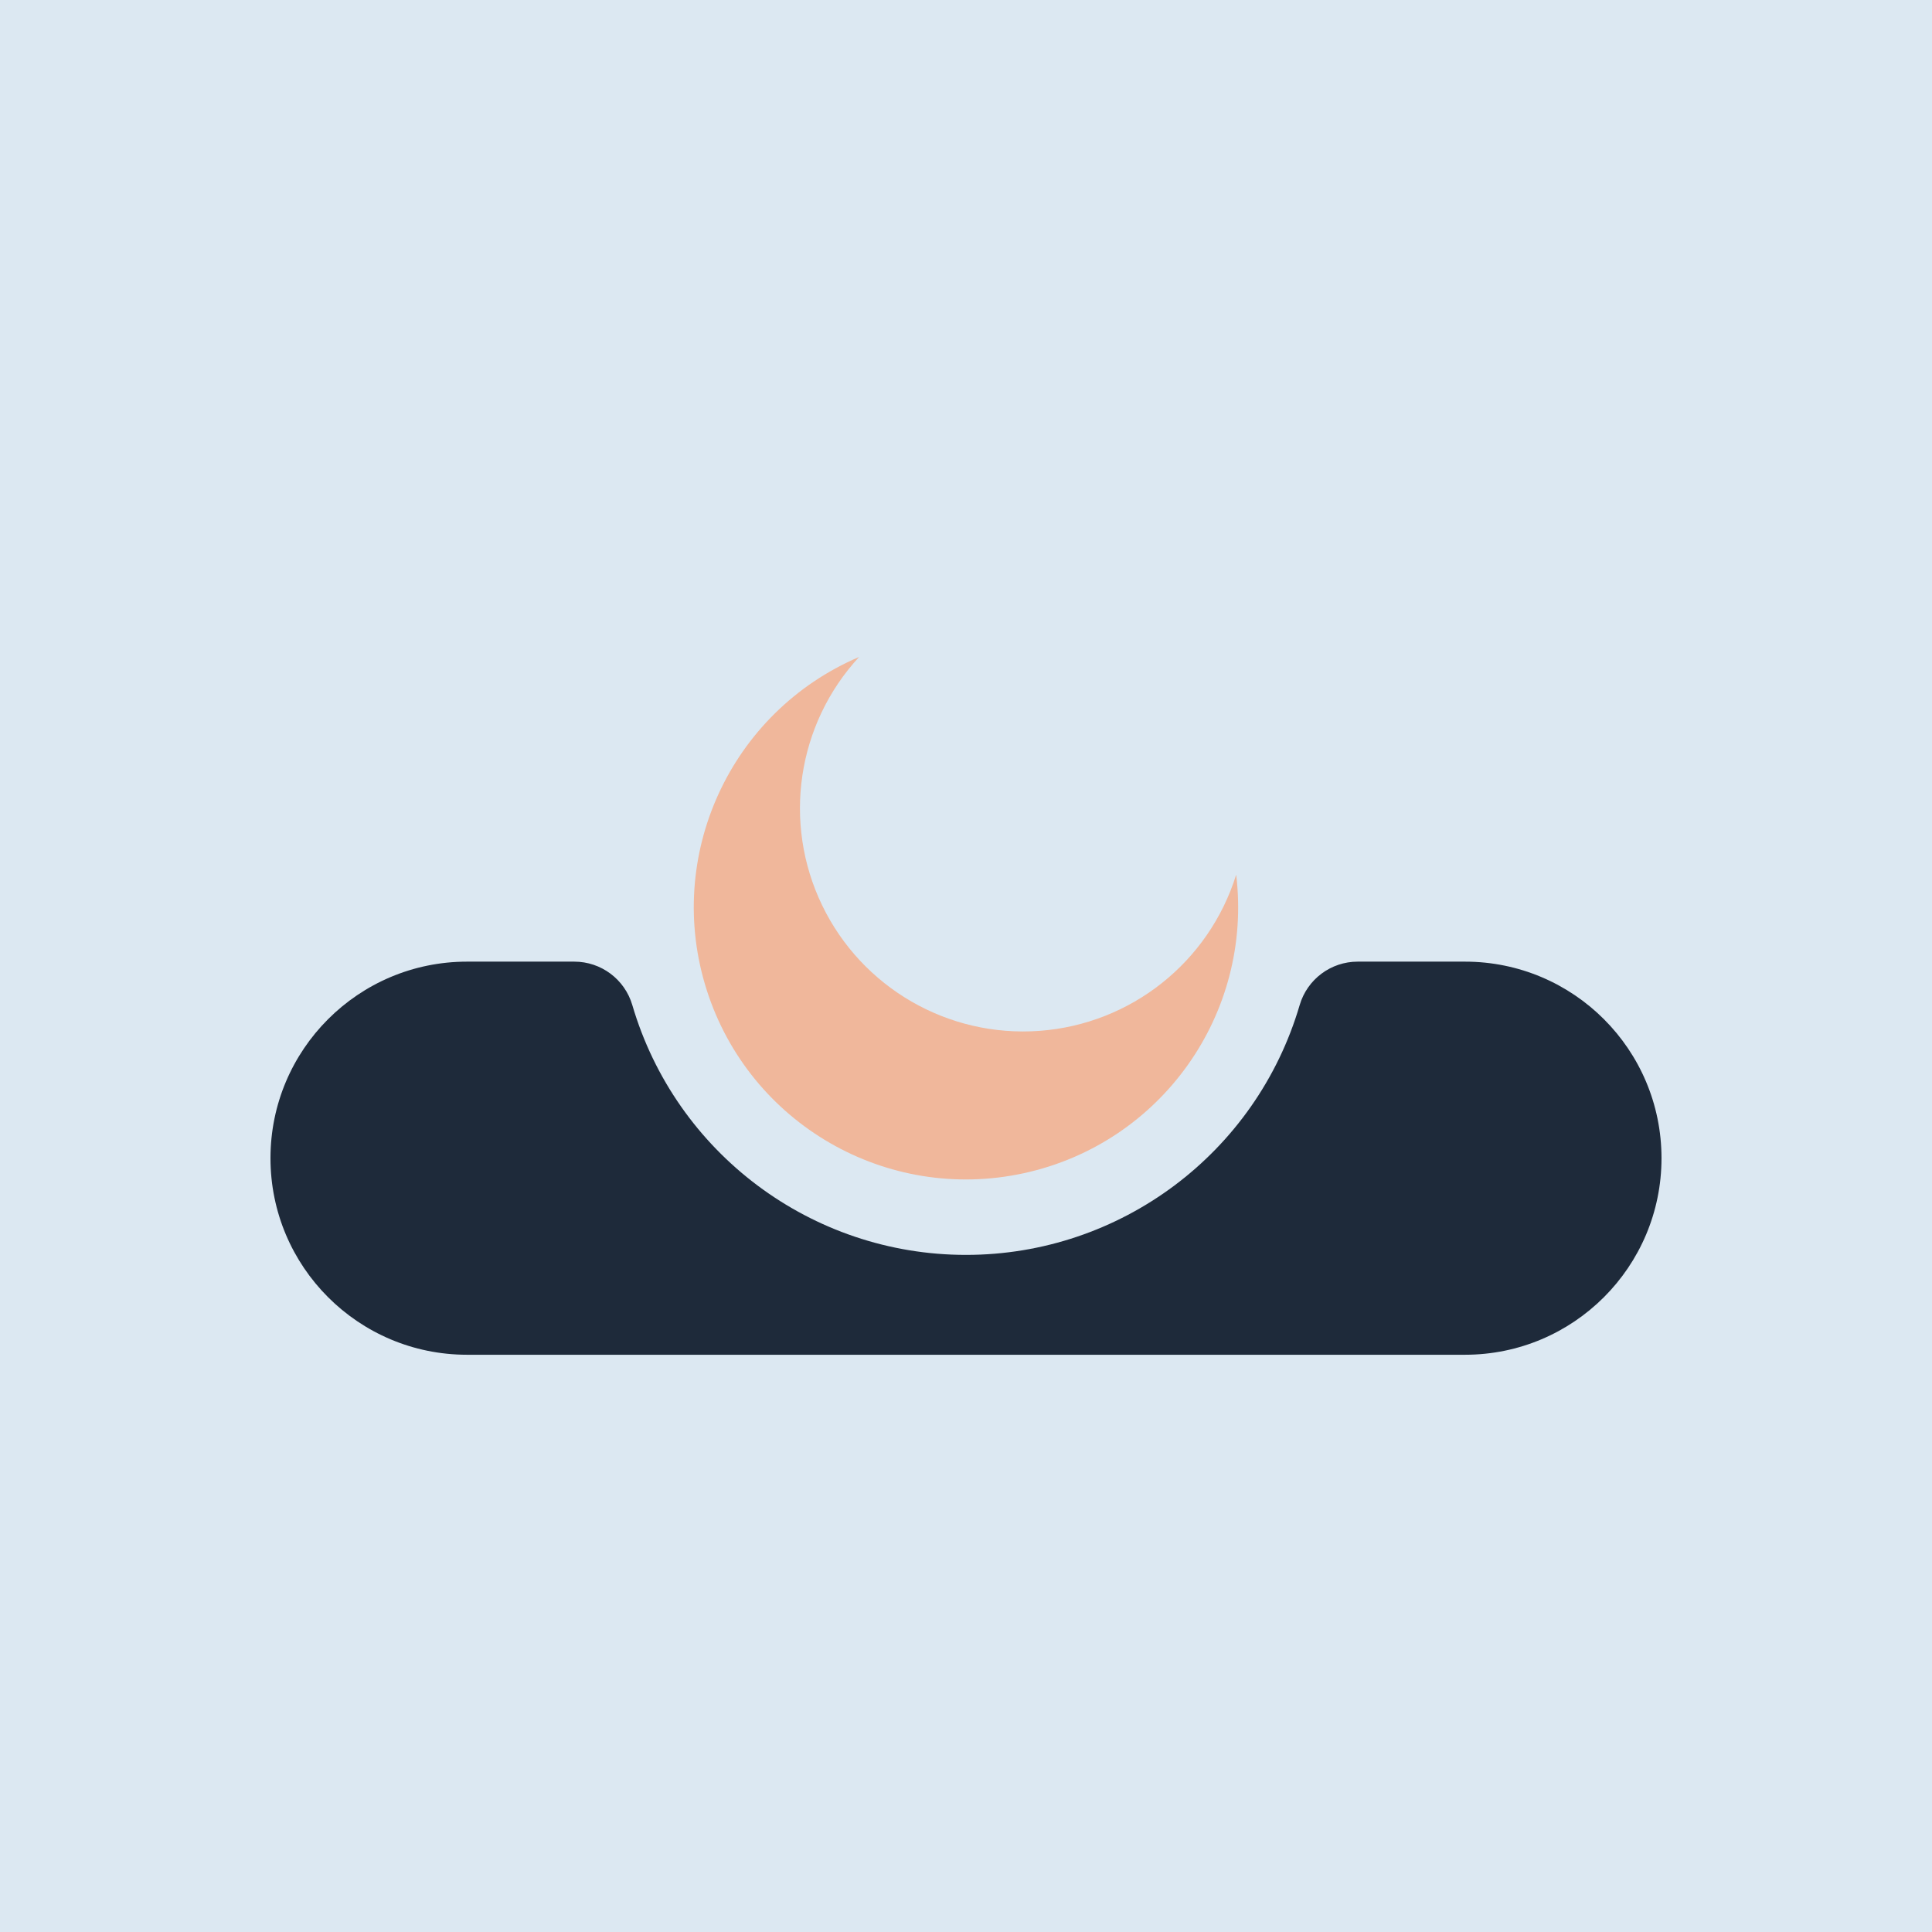
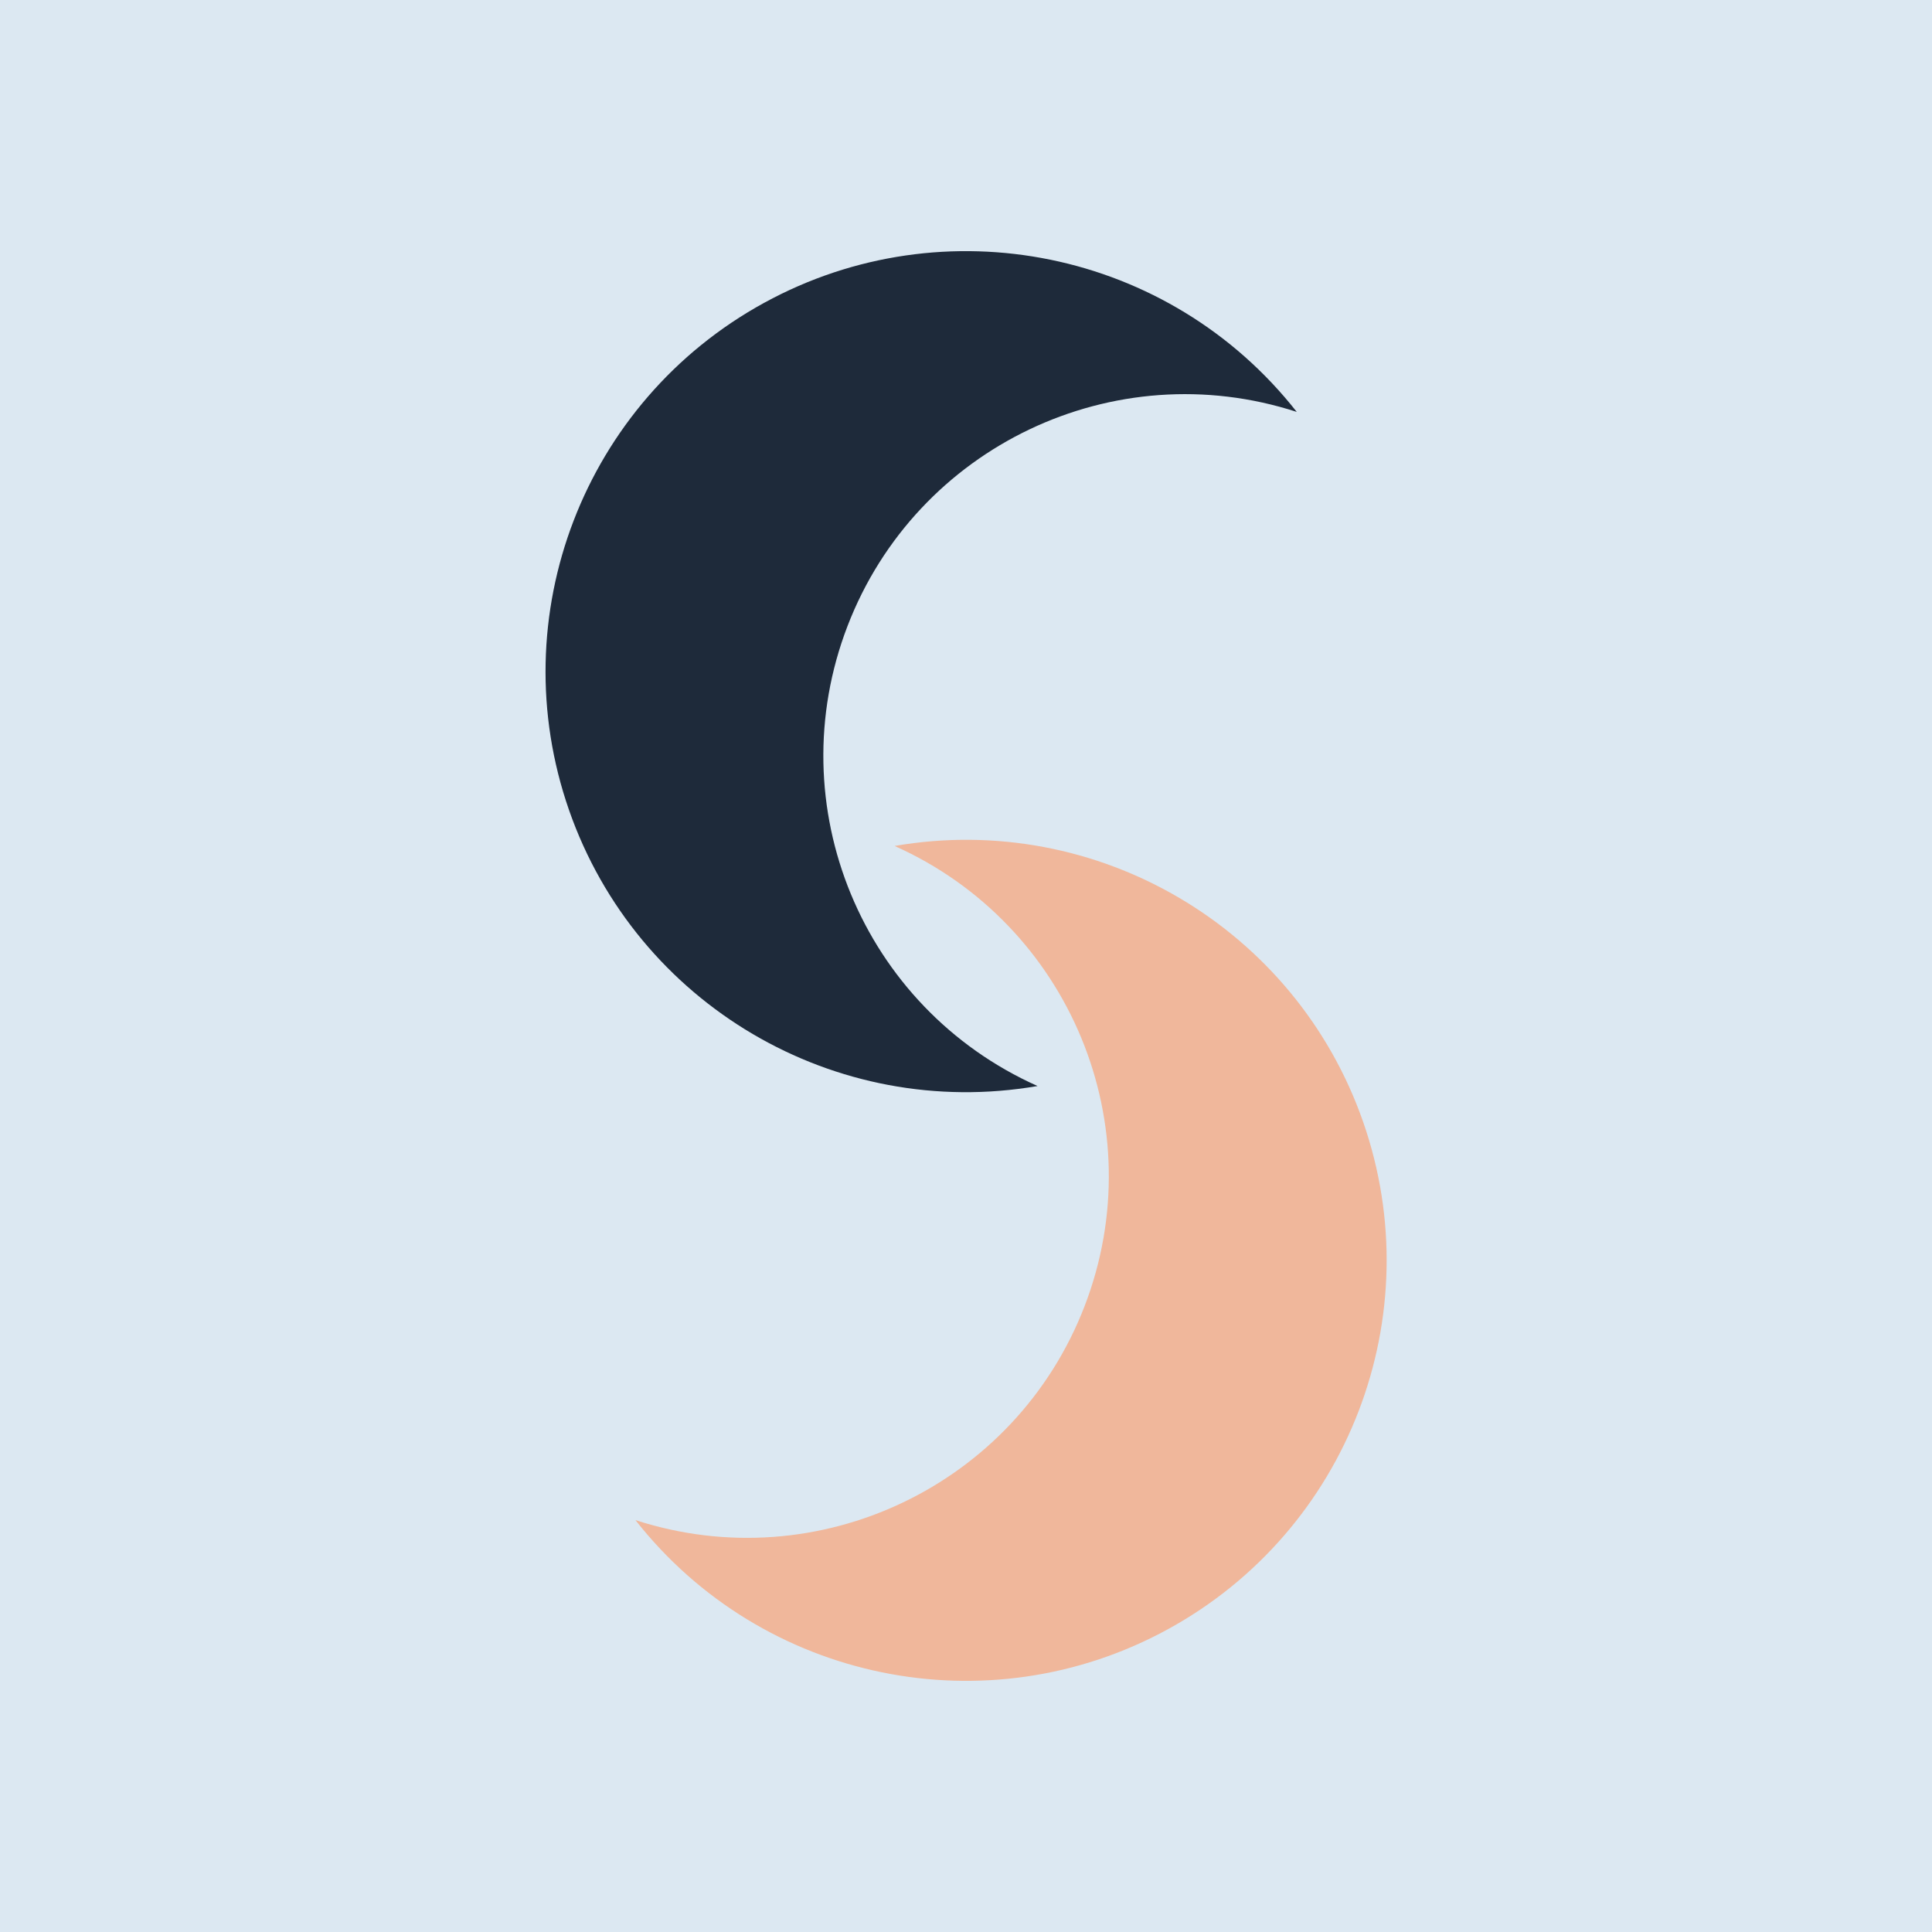
<svg xmlns="http://www.w3.org/2000/svg" viewBox="0 0 100 100">
-   <rect width="100" height="100" rx="0" fill="#DCE8F2" />
-   <g transform="translate(14.00,32.87) scale(0.7826) translate(-4.00,-32.40)">
-     <path d="M17.00,54.00 L24.09,54.00 A4,4 0 0 1 27.93,56.87 A23.00,23.00 0 0 0 72.07,56.87 A4,4 0 0 1 75.91,54.00 L83.00,54.00 A13.00,13.00 0 0 1 83.00,80.00 L17.00,80.00 A13.00,13.00 0 0 1 17.00,54.00 Z" fill="#1E2A3A" />
-     <path d="M67.87,48.25 A18,18 0 1 1 42.93,33.85 A14.76,14.76 0 1 0 67.87,48.25 Z" fill="#F0B79B" />
+   <rect width="100" height="100" fill="#DCE8F2" />
+   <g transform="translate(28.24,13.00) scale(0.9893) translate(-28.00,-12.60)">
+     <path d="M46.26,43.72 A22,22 0 1 1 32.70,78.99 A18.92,18.92 0 0 0 46.26,43.72 Z" fill="#F0B79B" />
+     <path d="M53.74,56.28 A22,22 0 1 1 67.30,21.01 A18.92,18.92 0 0 0 53.74,56.28 Z" fill="#1E2A3A" />
  </g>
</svg>
